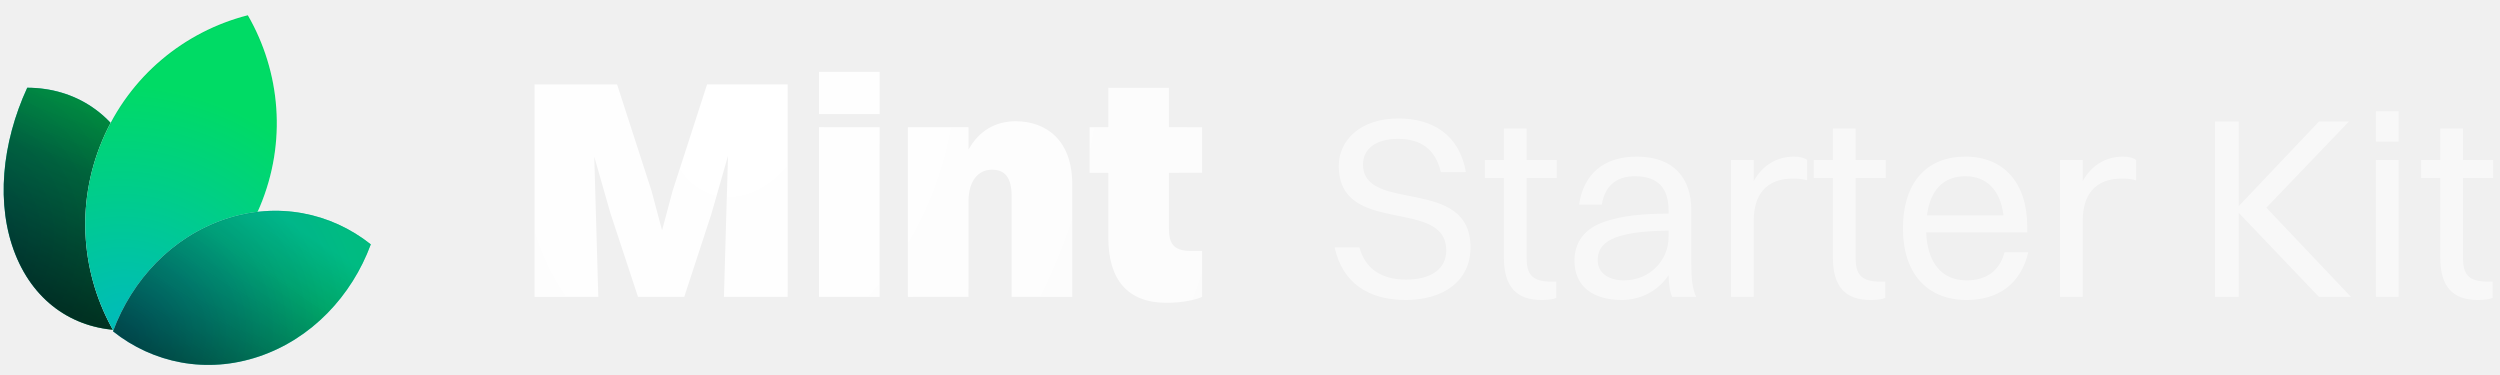
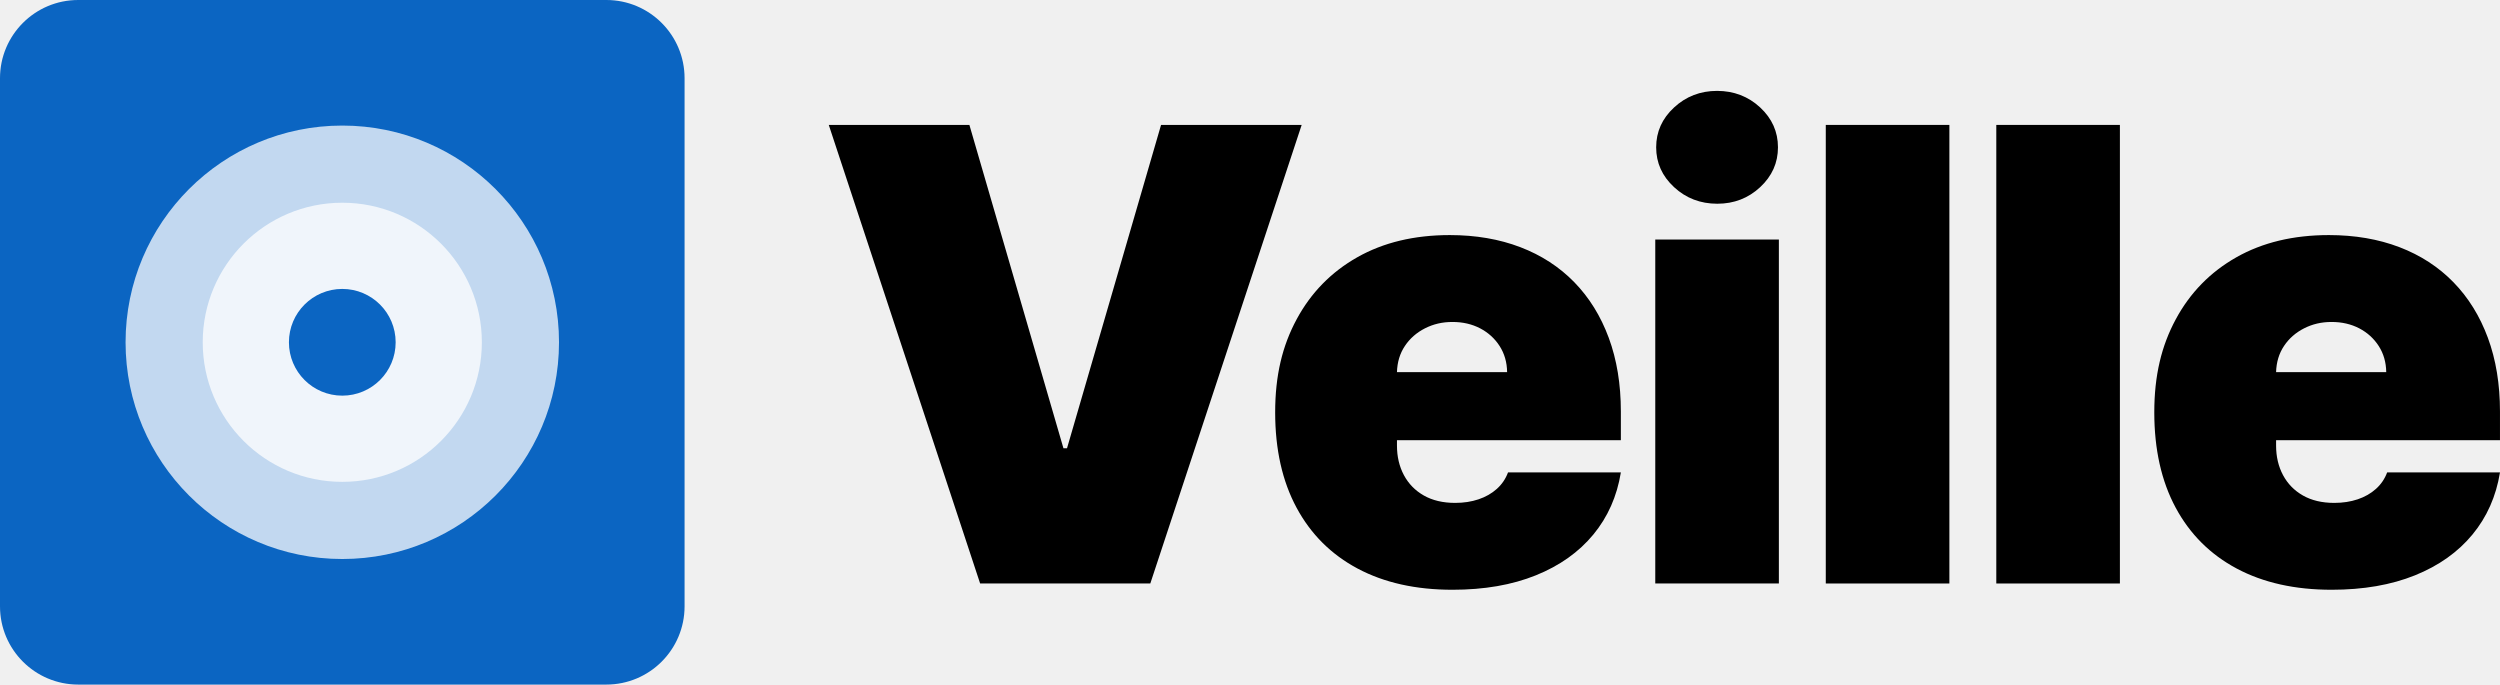
- <svg xmlns="http://www.w3.org/2000/svg" width="160" height="24" viewBox="0 0 160 24" fill="none">
-   <path d="M7.953 21.139C4.896 21.13 2.255 19.458 0.987 16.29C-0.28 13.121 0.109 9.163 1.744 5.615C4.801 5.624 7.442 7.296 8.71 10.465C9.977 13.633 9.588 17.591 7.953 21.139Z" fill="white" />
-   <path d="M7.953 21.139C4.896 21.13 2.255 19.458 0.987 16.29C-0.28 13.121 0.109 9.163 1.744 5.615C4.801 5.624 7.442 7.296 8.71 10.465C9.977 13.633 9.588 17.591 7.953 21.139Z" fill="url(#paint0_radial_115_109)" />
-   <path d="M7.953 21.139C4.896 21.13 2.255 19.458 0.987 16.29C-0.28 13.121 0.109 9.163 1.744 5.615C4.801 5.624 7.442 7.296 8.71 10.465C9.977 13.633 9.588 17.591 7.953 21.139Z" fill="black" fill-opacity="0.5" style="mix-blend-mode:hard-light" />
-   <path d="M7.953 21.139C4.896 21.13 2.255 19.458 0.987 16.29C-0.28 13.121 0.109 9.163 1.744 5.615C4.801 5.624 7.442 7.296 8.71 10.465C9.977 13.633 9.588 17.591 7.953 21.139Z" fill="url(#paint1_linear_115_109)" fill-opacity="0.5" style="mix-blend-mode:hard-light" />
-   <path d="M7.935 21.111C4.897 21.096 2.274 19.431 1.013 16.279C-0.248 13.124 0.136 9.182 1.762 5.643C4.8 5.659 7.423 7.324 8.684 10.476C9.945 13.63 9.561 17.572 7.935 21.111Z" stroke="url(#paint2_linear_115_109)" stroke-opacity="0.05" stroke-width="0.056" />
-   <path d="M7.31 21.257C11.354 20.221 14.884 17.375 16.628 13.236C18.373 9.097 17.945 4.587 15.86 0.976C11.816 2.012 8.287 4.858 6.542 8.998C4.797 13.137 5.225 17.646 7.31 21.257Z" fill="white" />
-   <path d="M7.31 21.257C11.354 20.221 14.884 17.375 16.628 13.236C18.373 9.097 17.945 4.587 15.86 0.976C11.816 2.012 8.287 4.858 6.542 8.998C4.797 13.137 5.225 17.646 7.31 21.257Z" fill="url(#paint3_radial_115_109)" />
-   <path d="M16.602 13.225C14.864 17.349 11.351 20.187 7.324 21.225C5.253 17.624 4.829 13.132 6.568 9.009C8.306 4.885 11.819 2.047 15.846 1.009C17.918 4.61 18.341 9.101 16.602 13.225Z" stroke="url(#paint4_linear_115_109)" stroke-opacity="0.05" stroke-width="0.056" />
-   <path d="M7.234 21.207C9.789 23.237 13.21 23.951 16.577 22.814C19.944 21.677 22.506 18.945 23.73 15.638C21.175 13.608 17.754 12.894 14.387 14.031C11.02 15.168 8.458 17.901 7.234 21.207Z" fill="white" />
-   <path d="M7.234 21.207C9.789 23.237 13.21 23.951 16.577 22.814C19.944 21.677 22.506 18.945 23.73 15.638C21.175 13.608 17.754 12.894 14.387 14.031C11.02 15.168 8.458 17.901 7.234 21.207Z" fill="url(#paint5_radial_115_109)" />
-   <path d="M7.234 21.207C9.789 23.237 13.21 23.951 16.577 22.814C19.944 21.677 22.506 18.945 23.73 15.638C21.175 13.608 17.754 12.894 14.387 14.031C11.02 15.168 8.458 17.901 7.234 21.207Z" fill="black" fill-opacity="0.2" style="mix-blend-mode:hard-light" />
-   <path d="M7.234 21.207C9.789 23.237 13.21 23.951 16.577 22.814C19.944 21.677 22.506 18.945 23.73 15.638C21.175 13.608 17.754 12.894 14.387 14.031C11.02 15.168 8.458 17.901 7.234 21.207Z" fill="url(#paint6_linear_115_109)" fill-opacity="0.5" style="mix-blend-mode:hard-light" />
-   <path d="M16.568 22.787C13.218 23.918 9.814 23.212 7.267 21.198C8.492 17.907 11.044 15.189 14.396 14.058C17.747 12.927 21.15 13.633 23.697 15.648C22.472 18.938 19.92 21.656 16.568 22.787Z" stroke="url(#paint7_linear_115_109)" stroke-opacity="0.05" stroke-width="0.056" />
-   <path d="M34.212 19V5.4H39.492L41.692 12.2L42.372 14.74L43.052 12.2L45.252 5.4H50.412V19H46.332L46.592 9.98L45.532 13.68L43.792 19H40.832L39.052 13.6L38.032 10.02L38.292 19H34.212ZM52.416 7.3V4.6H56.295V7.3H52.416ZM52.416 19V8.14H56.295V19H52.416ZM58.104 19V8.14H61.984V9.58C62.664 8.34 63.744 7.76 65.004 7.76C66.964 7.76 68.624 8.98 68.624 11.78V19H64.744V12.56C64.744 11.34 64.304 10.86 63.484 10.86C62.604 10.86 61.984 11.58 61.984 12.88V19H58.104ZM70.933 15.22V11.06H69.733V8.14H70.933V5.62H74.813V8.14H76.933V11.06H74.813V14.6C74.813 15.5 75.033 16.06 76.213 16.06H76.933V19C76.493 19.2 75.673 19.38 74.653 19.38C72.153 19.38 70.933 17.88 70.933 15.22Z" fill="url(#paint8_radial_115_109)" />
-   <path d="M87.232 10.519C87.232 13.687 94.112 11.229 94.112 15.832C94.112 17.994 92.364 19.198 89.971 19.198C87.562 19.198 85.912 18.093 85.417 15.832H87.001C87.364 17.169 88.371 17.895 89.987 17.895C91.671 17.895 92.561 17.152 92.561 16.03C92.561 12.598 85.681 15.155 85.681 10.618C85.681 9.001 87.034 7.582 89.509 7.582C91.671 7.582 93.403 8.621 93.816 11.014H92.215C91.868 9.529 90.912 8.886 89.476 8.886C88.057 8.886 87.232 9.529 87.232 10.519ZM96.25 16.476V11.393H95.029V10.239H96.25V8.226H97.702V10.239H99.632V11.393H97.702V16.476C97.702 17.532 98.015 18.026 99.302 18.026H99.599V19.066C99.434 19.148 99.071 19.198 98.659 19.198C97.025 19.198 96.25 18.323 96.25 16.476ZM102.516 13.093H101.064C101.345 11.162 102.615 10.024 104.76 10.024C107.103 10.024 108.242 11.393 108.242 13.44V16.888C108.242 17.895 108.324 18.521 108.555 19H107.021C106.856 18.654 106.806 18.142 106.79 17.614C106.047 18.72 104.859 19.198 103.803 19.198C101.988 19.198 100.767 18.357 100.767 16.69C100.767 15.486 101.427 14.611 102.714 14.182C103.902 13.786 105.107 13.687 106.79 13.671V13.473C106.79 12.053 106.13 11.278 104.628 11.278C103.374 11.278 102.698 11.971 102.516 13.093ZM102.252 16.657C102.252 17.465 102.929 17.944 103.952 17.944C105.569 17.944 106.79 16.674 106.79 15.172V14.759C103.061 14.793 102.252 15.585 102.252 16.657ZM110.787 19V10.239H112.239V11.591C112.833 10.519 113.774 10.024 114.83 10.024C115.176 10.024 115.49 10.107 115.655 10.239V11.542C115.407 11.46 115.094 11.427 114.747 11.427C112.998 11.427 112.239 12.515 112.239 14.1V19H110.787ZM117.305 16.476V11.393H116.084V10.239H117.305V8.226H118.757V10.239H120.688V11.393H118.757V16.476C118.757 17.532 119.071 18.026 120.358 18.026H120.655V19.066C120.49 19.148 120.127 19.198 119.714 19.198C118.081 19.198 117.305 18.323 117.305 16.476ZM129.809 16.145C129.33 18.192 127.862 19.198 125.865 19.198C123.324 19.198 121.79 17.482 121.79 14.627C121.79 11.658 123.324 10.024 125.783 10.024C128.258 10.024 129.743 11.723 129.743 14.512V14.875H123.275C123.357 16.838 124.281 17.944 125.865 17.944C127.103 17.944 127.977 17.35 128.291 16.145H129.809ZM125.783 11.278C124.38 11.278 123.539 12.152 123.324 13.786H128.225C128.027 12.169 127.152 11.278 125.783 11.278ZM131.843 19V10.239H133.295V11.591C133.889 10.519 134.829 10.024 135.885 10.024C136.232 10.024 136.545 10.107 136.71 10.239V11.542C136.463 11.46 136.149 11.427 135.803 11.427C134.054 11.427 133.295 12.515 133.295 14.1V19H131.843ZM141.763 19V7.78H143.281V13.192L148.413 7.78H150.327L145.047 13.291L150.459 19H148.413L143.281 13.621V19H141.763ZM152.06 9.067V7.12H153.512V9.067H152.06ZM152.06 19V10.239H153.512V19H152.06ZM156.178 16.476V11.393H154.957V10.239H156.178V8.226H157.63V10.239H159.56V11.393H157.63V16.476C157.63 17.532 157.943 18.026 159.23 18.026H159.527V19.066C159.362 19.148 158.999 19.198 158.587 19.198C156.953 19.198 156.178 18.323 156.178 16.476Z" fill="white" fill-opacity="0.55" />
-   <defs>
-     <radialGradient id="paint0_radial_115_109" cx="0" cy="0" r="1" gradientUnits="userSpaceOnUse" gradientTransform="translate(-3.00503 15.023) rotate(-10.029) scale(17.9572 17.784)">
-       <stop stop-color="#00B0BB" />
-       <stop offset="1" stop-color="#00DB65" />
-     </radialGradient>
-     <linearGradient id="paint1_linear_115_109" x1="7.39" y1="4.813" x2="1.63" y2="18.689" gradientUnits="userSpaceOnUse">
-       <stop stop-color="#18E299" />
-       <stop offset="1" />
-     </linearGradient>
-     <linearGradient id="paint2_linear_115_109" x1="7.948" y1="8.016" x2="1.761" y2="18.746" gradientUnits="userSpaceOnUse">
-       <stop />
-       <stop offset="1" stop-opacity="0" />
-     </linearGradient>
-     <radialGradient id="paint3_radial_115_109" cx="0" cy="0" r="1" gradientUnits="userSpaceOnUse" gradientTransform="translate(8.11404 20.8822) rotate(-75.7542) scale(21.6246 23.7772)">
-       <stop stop-color="#00BBBB" />
-       <stop offset="0.713" stop-color="#00DB65" />
-     </radialGradient>
-     <linearGradient id="paint4_linear_115_109" x1="7.602" y1="5.871" x2="15.556" y2="16.372" gradientUnits="userSpaceOnUse">
-       <stop />
-       <stop offset="1" stop-opacity="0" />
-     </linearGradient>
-     <radialGradient id="paint5_radial_115_109" cx="0" cy="0" r="1" gradientUnits="userSpaceOnUse" gradientTransform="translate(7.84537 21.5181) rotate(-20.3525) scale(18.5603 17.32)">
-       <stop stop-color="#00B0BB" />
-       <stop offset="1" stop-color="#00DB65" />
-     </radialGradient>
-     <linearGradient id="paint6_linear_115_109" x1="16.808" y1="13.007" x2="10.041" y2="22.994" gradientUnits="userSpaceOnUse">
-       <stop stop-color="#00B1BC" />
-       <stop offset="1" />
-     </linearGradient>
-     <linearGradient id="paint7_linear_115_109" x1="16.808" y1="13.007" x2="14.169" y2="23.841" gradientUnits="userSpaceOnUse">
-       <stop />
-       <stop offset="1" stop-opacity="0" />
-     </linearGradient>
-     <radialGradient id="paint8_radial_115_109" cx="0" cy="0" r="1" gradientUnits="userSpaceOnUse" gradientTransform="translate(47.2781 7) rotate(19.0047) scale(67.5582 85.7506)">
-       <stop stop-color="white" />
-       <stop offset="1" stop-color="white" stop-opacity="0.5" />
-     </radialGradient>
-   </defs>
+ <svg xmlns="http://www.w3.org/2000/svg" id="Calque_2" viewBox="0 0 1387.72 380">
+   <g id="Calque_1-2">
+     <rect x="0" y="0" width="380" height="380" rx="43.43" ry="43.43" style="fill:#0b65c2; stroke-width:0px;" />
+     <circle cx="190" cy="190" r="120.3" style="fill:#fff; opacity:.75; stroke-width:0px;" />
+     <circle cx="190" cy="190" r="77.47" style="fill:#fff; opacity:.75; stroke-width:0px;" />
+     <path d="M219.62,190c0,16.36-13.26,29.62-29.62,29.62s-29.62-13.26-29.62-29.62,13.26-29.62,29.62-29.62,29.62,13.26,29.62,29.62Z" style="fill:#0b65c2; stroke-width:0px;" />
+     <path d="M538.1,69.34l52.2,179.47h1.99l52.2-179.47h78.05l-84.02,254.55h-94.46l-84.02-254.55h78.05Z" style="stroke-width:0px;" />
+     <path d="M806.27,327.37c-20.38,0-37.93-3.92-52.64-11.75-14.71-7.83-26.02-19.1-33.93-33.81-7.91-14.71-11.87-32.33-11.87-52.89s3.98-36.95,11.93-51.7c7.95-14.75,19.18-26.23,33.68-34.43,14.5-8.2,31.61-12.3,51.33-12.3,14.42,0,27.47,2.24,39.15,6.71,11.68,4.47,21.67,10.96,29.95,19.45,8.28,8.49,14.67,18.79,19.14,30.89,4.47,12.1,6.71,25.73,6.71,40.89v15.91h-170.53v-37.78h107.39c-.08-5.47-1.47-10.29-4.16-14.48-2.69-4.18-6.3-7.46-10.81-9.82-4.52-2.36-9.63-3.54-15.35-3.54s-10.65,1.18-15.29,3.54c-4.64,2.36-8.35,5.61-11.12,9.76-2.78,4.14-4.25,8.99-4.41,14.54v40.77c0,6.13,1.28,11.6,3.85,16.41,2.57,4.81,6.26,8.58,11.06,11.31,4.8,2.73,10.61,4.1,17.4,4.1,4.72,0,9.05-.66,12.99-1.99,3.93-1.32,7.31-3.25,10.13-5.78,2.82-2.53,4.89-5.57,6.21-9.14h62.64c-2.16,13.26-7.25,24.76-15.29,34.49-8.04,9.74-18.67,17.28-31.88,22.62-13.22,5.34-28.65,8.02-46.3,8.02Z" style="stroke-width:0px;" />
+     <path d="M918.82,323.89v-190.91h68.61v190.91h-68.61ZM953.25,113.09c-9.36,0-17.36-3.06-23.99-9.2-6.63-6.13-9.94-13.5-9.94-22.12s3.31-15.99,9.94-22.12c6.63-6.13,14.58-9.2,23.86-9.2s17.34,3.07,23.93,9.2c6.59,6.13,9.88,13.51,9.88,22.12s-3.29,15.99-9.88,22.12c-6.59,6.13-14.52,9.2-23.8,9.2Z" style="stroke-width:0px;" />
+     <path d="M1082.08,69.34v254.55h-68.61V69.34h68.61Z" style="stroke-width:0px;" />
+     <path d="M1176.73,69.34v254.55h-68.61V69.34h68.61Z" style="stroke-width:0px;" />
+     <path d="M1294.26,327.37c-20.38,0-37.93-3.92-52.64-11.75-14.71-7.83-26.02-19.1-33.93-33.81-7.91-14.71-11.87-32.33-11.87-52.89s3.98-36.95,11.93-51.7c7.95-14.75,19.18-26.23,33.68-34.43,14.5-8.2,31.61-12.3,51.33-12.3,14.42,0,27.47,2.24,39.15,6.71,11.68,4.47,21.67,10.96,29.95,19.45,8.28,8.49,14.67,18.79,19.14,30.89,4.47,12.1,6.71,25.73,6.71,40.89v15.91h-170.53v-37.78h107.39c-.08-5.47-1.47-10.29-4.16-14.48-2.69-4.18-6.3-7.46-10.81-9.82-4.52-2.36-9.63-3.54-15.35-3.54s-10.65,1.18-15.29,3.54c-4.64,2.36-8.35,5.61-11.12,9.76-2.78,4.14-4.25,8.99-4.41,14.54v40.77c0,6.13,1.28,11.6,3.85,16.41,2.57,4.81,6.26,8.58,11.06,11.31,4.8,2.73,10.61,4.1,17.4,4.1,4.72,0,9.05-.66,12.99-1.99,3.93-1.32,7.31-3.25,10.13-5.78,2.82-2.53,4.89-5.57,6.21-9.14h62.64c-2.16,13.26-7.25,24.76-15.29,34.49-8.04,9.74-18.67,17.28-31.88,22.62-13.22,5.34-28.65,8.02-46.3,8.02Z" style="stroke-width:0px;" />
+   </g>
</svg>
